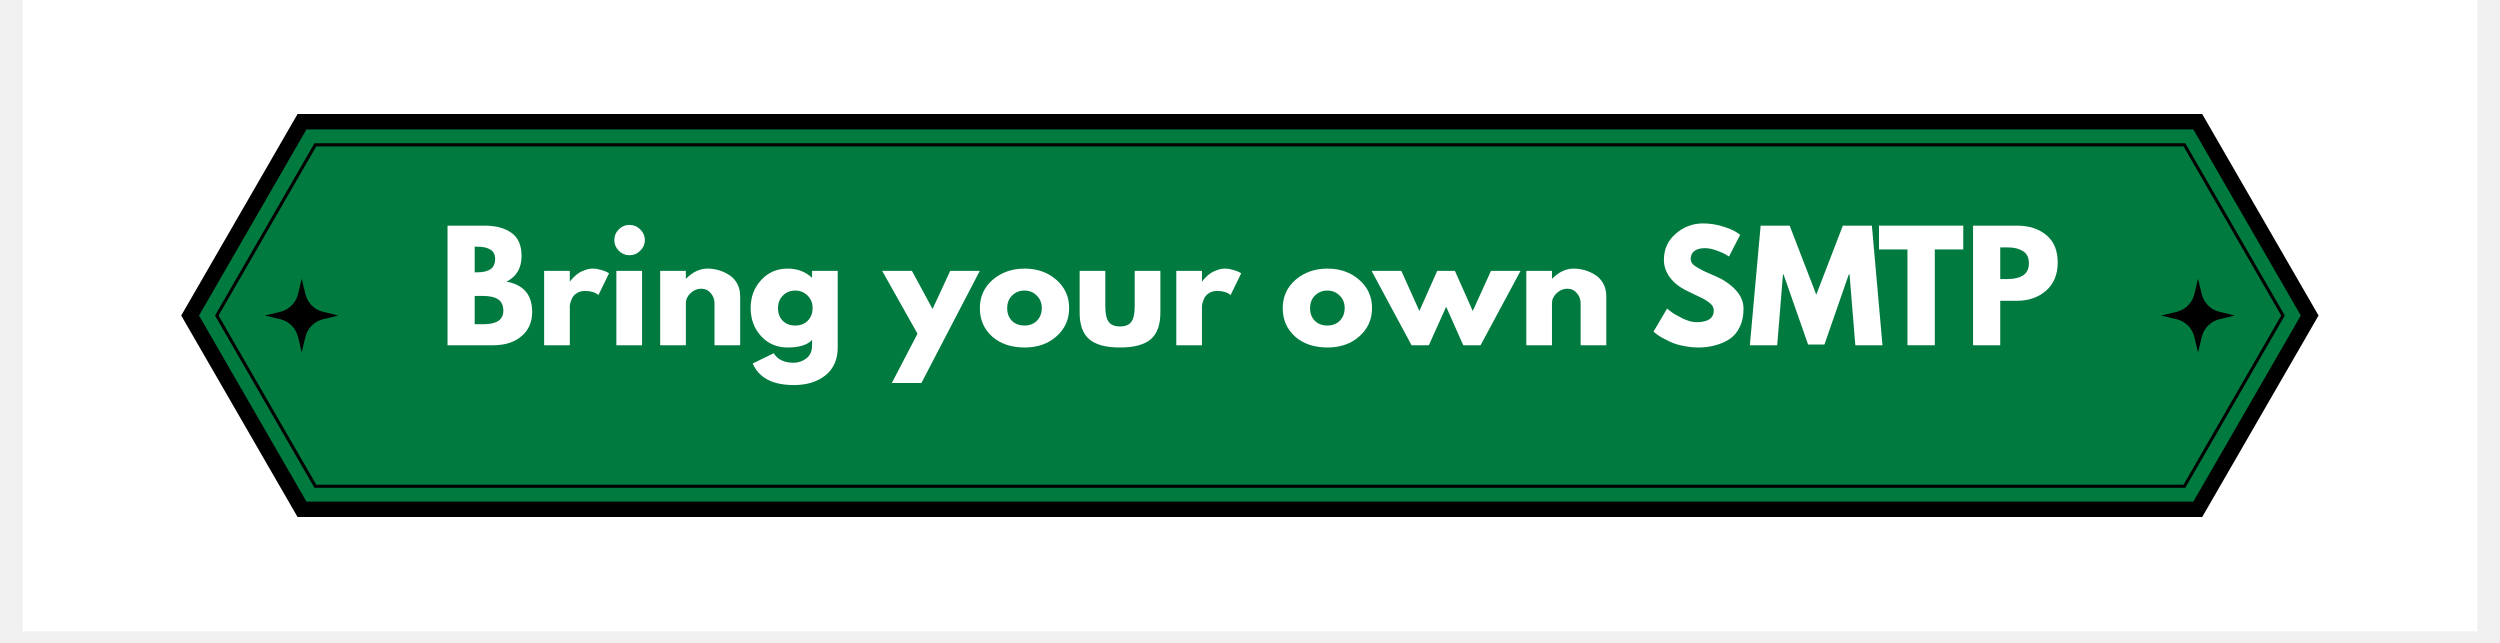
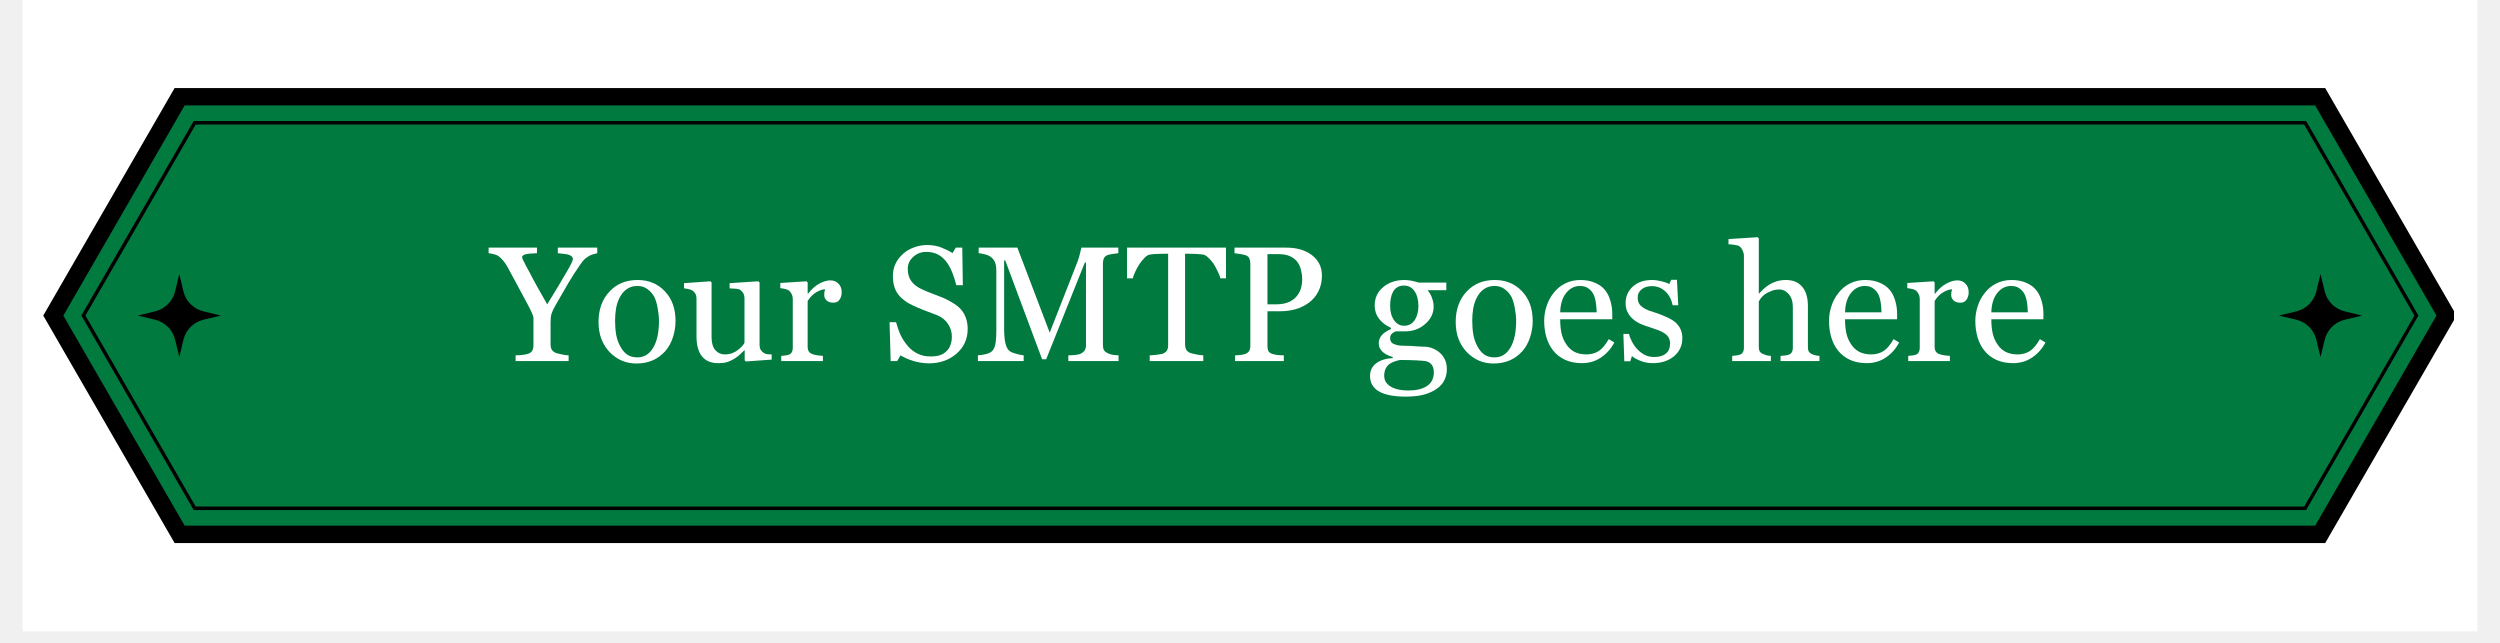
<svg xmlns="http://www.w3.org/2000/svg" width="280" zoomAndPan="magnify" viewBox="0 0 210 54" height="72" preserveAspectRatio="xMidYMid meet" version="1.0">
  <defs>
    <g />
-     <clipPath id="9e36c9f784">
+     <clipPath id="f6da2e9a52">
      <path d="M 1.91 0 L 208.09 0 L 208.09 53.02 L 1.91 53.02 Z M 1.91 0 " clip-rule="nonzero" />
    </clipPath>
-     <clipPath id="df0b55780f">
-       <path d="M 0.227 0.566 L 179.801 0.566 L 179.801 34.594 L 0.227 34.594 Z M 0.227 0.566 " clip-rule="nonzero" />
-     </clipPath>
-     <clipPath id="a015e010b3">
-       <rect x="0" width="180" y="0" height="35" />
+     <clipPath id="cbe8bb47f6">
+       <path d="M 3.637 7.375 L 206.137 7.375 L 206.137 45.668 L 3.637 45.668 Z M 3.637 7.375 " clip-rule="nonzero" />
    </clipPath>
  </defs>
-   <g clip-path="url(#9e36c9f784)">
+   <g clip-path="url(#f6da2e9a52)">
    <path fill="#ffffff" d="M 1.91 0 L 208.09 0 L 208.09 53.02 L 1.91 53.02 Z M 1.91 0 " fill-opacity="1" fill-rule="nonzero" />
    <path fill="#ffffff" d="M 1.91 0 L 208.09 0 L 208.09 53.02 L 1.91 53.02 Z M 1.91 0 " fill-opacity="1" fill-rule="nonzero" />
  </g>
-   <g transform="matrix(1, 0, 0, 1, 15, 9)">
-     <g clip-path="url(#a015e010b3)">
-       <g clip-path="url(#df0b55780f)">
-         <path fill="#000000" d="M 169.984 0.578 L 9.996 0.578 L 0.223 17.504 L 9.996 34.43 L 169.984 34.43 L 179.758 17.504 Z M 169.984 0.578 " fill-opacity="1" fill-rule="nonzero" />
+   <g clip-path="url(#cbe8bb47f6)">
+     <path fill="#000000" d="M 195.316 7.395 L 14.668 7.395 L 3.633 26.508 L 14.668 45.617 L 195.316 45.617 L 206.352 26.508 Z M 195.316 7.395 " fill-opacity="1" fill-rule="nonzero" />
+   </g>
+   <path fill="#007a3f" d="M 15.512 44.156 L 5.32 26.508 L 15.512 8.855 L 194.473 8.855 L 204.664 26.508 L 194.473 44.156 Z M 15.512 44.156 " fill-opacity="1" fill-rule="nonzero" />
+   <path fill="#000000" d="M 193.715 42.844 L 16.27 42.844 L 6.836 26.504 L 6.879 26.43 L 16.27 10.168 L 193.715 10.168 L 193.758 10.242 L 203.145 26.504 Z M 16.438 42.551 L 193.547 42.551 L 202.809 26.508 L 193.547 10.461 L 16.438 10.461 L 7.176 26.508 Z M 16.438 42.551 " fill-opacity="1" fill-rule="nonzero" />
+   <path fill="#000000" d="M 18.551 26.508 L 17.094 26.855 C 16.258 27.055 15.605 27.707 15.406 28.543 L 15.059 29.996 L 14.711 28.543 C 14.512 27.707 13.859 27.055 13.023 26.855 L 11.566 26.508 L 13.023 26.156 C 13.855 25.957 14.508 25.305 14.711 24.473 L 15.059 23.016 L 15.406 24.473 C 15.605 25.305 16.258 25.957 17.094 26.156 Z M 18.551 26.508 " fill-opacity="1" fill-rule="nonzero" />
+   <path fill="#000000" d="M 198.414 26.508 L 196.961 26.855 C 196.125 27.055 195.473 27.707 195.273 28.543 L 194.926 29.996 L 194.574 28.543 C 194.375 27.707 193.723 27.055 192.891 26.855 L 191.434 26.508 L 192.891 26.156 C 193.723 25.957 194.375 25.305 194.574 24.473 L 194.926 23.016 L 195.273 24.473 C 195.473 25.305 196.125 25.957 196.961 26.156 Z M 198.414 26.508 " fill-opacity="1" fill-rule="nonzero" />
+   <g fill="#ffffff" fill-opacity="1">
+     <g transform="translate(41.34109, 30.33202)">
+       <g>
+         <path d="M 8.828 -9.062 C 8.754 -9.051 8.633 -9.02 8.469 -8.969 C 8.301 -8.914 8.18 -8.863 8.109 -8.812 C 7.93 -8.695 7.812 -8.609 7.75 -8.547 C 7.688 -8.492 7.566 -8.344 7.391 -8.094 C 7.047 -7.602 6.723 -7.102 6.422 -6.594 C 6.129 -6.094 5.758 -5.453 5.312 -4.672 C 5.145 -4.379 5.035 -4.145 4.984 -3.969 C 4.93 -3.801 4.906 -3.551 4.906 -3.219 L 4.906 -1.391 C 4.906 -1.234 4.938 -1.094 5 -0.969 C 5.07 -0.852 5.188 -0.758 5.344 -0.688 C 5.438 -0.656 5.602 -0.613 5.844 -0.562 C 6.082 -0.508 6.273 -0.484 6.422 -0.484 L 6.422 0 L 1.969 0 L 1.969 -0.484 C 2.094 -0.484 2.281 -0.492 2.531 -0.516 C 2.781 -0.547 2.953 -0.582 3.047 -0.625 C 3.211 -0.688 3.32 -0.773 3.375 -0.891 C 3.438 -1.016 3.469 -1.16 3.469 -1.328 L 3.469 -3.656 C 3.469 -3.719 3.426 -3.844 3.344 -4.031 C 3.258 -4.227 3.156 -4.441 3.031 -4.672 C 2.758 -5.191 2.457 -5.754 2.125 -6.359 C 1.801 -6.961 1.52 -7.484 1.281 -7.922 C 1.133 -8.172 1.004 -8.359 0.891 -8.484 C 0.773 -8.617 0.645 -8.738 0.5 -8.844 C 0.395 -8.906 0.266 -8.953 0.109 -8.984 C -0.035 -9.023 -0.172 -9.051 -0.297 -9.062 L -0.297 -9.531 L 3.766 -9.531 L 3.766 -9.062 C 3.305 -9.051 2.984 -9.02 2.797 -8.969 C 2.609 -8.914 2.516 -8.836 2.516 -8.734 C 2.516 -8.711 2.523 -8.664 2.547 -8.594 C 2.578 -8.531 2.617 -8.445 2.672 -8.344 C 2.734 -8.227 2.801 -8.094 2.875 -7.938 C 2.957 -7.789 3.035 -7.648 3.109 -7.516 C 3.316 -7.109 3.531 -6.707 3.75 -6.312 C 3.977 -5.914 4.27 -5.398 4.625 -4.766 C 5.32 -5.898 5.852 -6.785 6.219 -7.422 C 6.594 -8.055 6.781 -8.438 6.781 -8.562 C 6.781 -8.664 6.738 -8.75 6.656 -8.812 C 6.582 -8.875 6.484 -8.922 6.359 -8.953 C 6.234 -8.984 6.094 -9.004 5.938 -9.016 C 5.789 -9.035 5.648 -9.051 5.516 -9.062 L 5.516 -9.531 L 8.828 -9.531 Z M 8.828 -9.062 " />
      </g>
-       <path fill="#007a3f" d="M 10.742 33.137 L 1.719 17.504 L 10.742 1.871 L 169.238 1.871 L 178.266 17.504 L 169.238 33.137 Z M 10.742 33.137 " fill-opacity="1" fill-rule="nonzero" />
-       <path fill="#000000" d="M 168.566 31.973 L 11.414 31.973 L 3.062 17.504 L 3.102 17.438 L 11.414 3.035 L 168.566 3.035 L 168.605 3.102 L 176.922 17.504 Z M 11.566 31.715 L 168.418 31.715 L 176.621 17.504 L 168.418 3.297 L 11.566 3.297 L 3.359 17.504 Z M 11.566 31.715 " fill-opacity="1" fill-rule="nonzero" />
-       <path fill="#000000" d="M 13.434 17.504 L 12.145 17.812 C 11.406 17.988 10.828 18.566 10.652 19.309 L 10.344 20.598 L 10.035 19.309 C 9.859 18.566 9.281 17.988 8.539 17.812 L 7.25 17.504 L 8.539 17.195 C 9.281 17.02 9.855 16.441 10.035 15.703 L 10.344 14.414 L 10.652 15.703 C 10.828 16.441 11.406 17.02 12.145 17.195 Z M 13.434 17.504 " fill-opacity="1" fill-rule="nonzero" />
-       <path fill="#000000" d="M 172.73 17.504 L 171.441 17.812 C 170.703 17.988 170.125 18.566 169.945 19.309 L 169.637 20.598 L 169.328 19.309 C 169.152 18.566 168.574 17.988 167.836 17.812 L 166.547 17.504 L 167.836 17.195 C 168.574 17.02 169.152 16.441 169.328 15.703 L 169.637 14.414 L 169.945 15.703 C 170.125 16.441 170.699 17.02 171.441 17.195 Z M 172.73 17.504 " fill-opacity="1" fill-rule="nonzero" />
-       <g fill="#ffffff" fill-opacity="1">
-         <g transform="translate(21.85813, 20.00095)">
-           <g>
-             <path d="M 0.734 -10.047 L 3.844 -10.047 C 4.789 -10.047 5.547 -9.844 6.109 -9.438 C 6.672 -9.039 6.953 -8.395 6.953 -7.5 C 6.953 -6.488 6.531 -5.77 5.688 -5.344 C 7.125 -5.082 7.844 -4.234 7.844 -2.797 C 7.844 -1.953 7.547 -1.273 6.953 -0.766 C 6.367 -0.254 5.566 0 4.547 0 L 0.734 0 Z M 3.016 -6.125 L 3.203 -6.125 C 3.711 -6.125 4.094 -6.211 4.344 -6.391 C 4.602 -6.566 4.734 -6.859 4.734 -7.266 C 4.734 -7.941 4.223 -8.281 3.203 -8.281 L 3.016 -8.281 Z M 3.016 -1.766 L 3.734 -1.766 C 4.859 -1.766 5.422 -2.141 5.422 -2.891 C 5.422 -3.336 5.281 -3.656 5 -3.844 C 4.719 -4.039 4.297 -4.141 3.734 -4.141 L 3.016 -4.141 Z M 3.016 -1.766 " />
-           </g>
-         </g>
+     </g>
+   </g>
+   <g fill="#ffffff" fill-opacity="1">
+     <g transform="translate(49.80721, 30.33202)">
+       <g>
+         <path d="M 6.938 -3.375 C 6.938 -2.914 6.863 -2.457 6.719 -2 C 6.57 -1.551 6.363 -1.172 6.094 -0.859 C 5.781 -0.504 5.422 -0.238 5.016 -0.062 C 4.609 0.113 4.148 0.203 3.641 0.203 C 3.223 0.203 2.82 0.125 2.438 -0.031 C 2.062 -0.195 1.723 -0.43 1.422 -0.734 C 1.129 -1.035 0.895 -1.398 0.719 -1.828 C 0.551 -2.266 0.469 -2.75 0.469 -3.281 C 0.469 -4.32 0.77 -5.172 1.375 -5.828 C 1.977 -6.484 2.77 -6.812 3.75 -6.812 C 4.676 -6.812 5.438 -6.5 6.031 -5.875 C 6.633 -5.25 6.938 -4.414 6.938 -3.375 Z M 5.547 -3.375 C 5.547 -3.707 5.508 -4.062 5.438 -4.438 C 5.375 -4.812 5.281 -5.129 5.156 -5.391 C 5.008 -5.66 4.816 -5.879 4.578 -6.047 C 4.348 -6.223 4.066 -6.312 3.734 -6.312 C 3.391 -6.312 3.094 -6.223 2.844 -6.047 C 2.602 -5.879 2.406 -5.645 2.25 -5.344 C 2.102 -5.07 2 -4.758 1.938 -4.406 C 1.883 -4.062 1.859 -3.727 1.859 -3.406 C 1.859 -2.969 1.891 -2.566 1.953 -2.203 C 2.023 -1.836 2.141 -1.516 2.297 -1.234 C 2.453 -0.941 2.645 -0.711 2.875 -0.547 C 3.102 -0.391 3.391 -0.312 3.734 -0.312 C 4.297 -0.312 4.738 -0.582 5.062 -1.125 C 5.383 -1.664 5.547 -2.414 5.547 -3.375 Z M 5.547 -3.375 " />
      </g>
-       <g fill="#ffffff" fill-opacity="1">
-         <g transform="translate(29.97311, 20.00095)">
-           <g>
-             <path d="M 0.734 0 L 0.734 -6.25 L 2.891 -6.25 L 2.891 -5.344 L 2.906 -5.344 C 2.926 -5.383 2.953 -5.426 2.984 -5.469 C 3.023 -5.52 3.102 -5.602 3.219 -5.719 C 3.344 -5.844 3.473 -5.953 3.609 -6.047 C 3.754 -6.148 3.938 -6.238 4.156 -6.312 C 4.375 -6.395 4.598 -6.438 4.828 -6.438 C 5.055 -6.438 5.285 -6.398 5.516 -6.328 C 5.742 -6.266 5.91 -6.203 6.016 -6.141 L 6.188 -6.047 L 5.297 -4.219 C 5.023 -4.445 4.648 -4.562 4.172 -4.562 C 3.91 -4.562 3.688 -4.504 3.5 -4.391 C 3.312 -4.273 3.176 -4.133 3.094 -3.969 C 3.02 -3.812 2.969 -3.676 2.938 -3.562 C 2.906 -3.445 2.891 -3.359 2.891 -3.297 L 2.891 0 Z M 0.734 0 " />
-           </g>
-         </g>
+     </g>
+   </g>
+   <g fill="#ffffff" fill-opacity="1">
+     <g transform="translate(57.22514, 30.33202)">
+       <g>
+         <path d="M 7.594 -0.125 L 5.438 0.031 L 5.328 -0.062 L 5.328 -0.906 L 5.297 -0.906 C 5.18 -0.789 5.055 -0.672 4.922 -0.547 C 4.785 -0.422 4.633 -0.305 4.469 -0.203 C 4.258 -0.078 4.062 0.016 3.875 0.078 C 3.688 0.141 3.422 0.172 3.078 0.172 C 2.492 0.172 2.047 -0.02 1.734 -0.406 C 1.43 -0.789 1.281 -1.348 1.281 -2.078 L 1.281 -5.25 C 1.281 -5.406 1.25 -5.539 1.188 -5.656 C 1.125 -5.77 1.035 -5.863 0.922 -5.938 C 0.836 -5.988 0.734 -6.023 0.609 -6.047 C 0.492 -6.078 0.367 -6.098 0.234 -6.109 L 0.234 -6.547 L 2.453 -6.703 L 2.547 -6.609 L 2.547 -2.016 C 2.547 -1.535 2.648 -1.172 2.859 -0.922 C 3.078 -0.68 3.336 -0.562 3.641 -0.562 C 3.891 -0.562 4.109 -0.598 4.297 -0.672 C 4.492 -0.754 4.656 -0.848 4.781 -0.953 C 4.906 -1.047 5.016 -1.145 5.109 -1.25 C 5.203 -1.352 5.27 -1.453 5.312 -1.547 L 5.312 -5.297 C 5.312 -5.441 5.281 -5.57 5.219 -5.688 C 5.156 -5.801 5.066 -5.898 4.953 -5.984 C 4.879 -6.035 4.758 -6.066 4.594 -6.078 C 4.438 -6.086 4.258 -6.098 4.062 -6.109 L 4.062 -6.547 L 6.469 -6.703 L 6.578 -6.609 L 6.578 -1.344 C 6.578 -1.195 6.609 -1.066 6.672 -0.953 C 6.734 -0.848 6.82 -0.758 6.938 -0.688 C 7.008 -0.633 7.102 -0.598 7.219 -0.578 C 7.332 -0.566 7.457 -0.562 7.594 -0.562 Z M 7.594 -0.125 " />
      </g>
-       <g fill="#ffffff" fill-opacity="1">
-         <g transform="translate(36.04108, 20.00095)">
-           <g>
-             <path d="M 0.938 -9.734 C 1.188 -9.984 1.484 -10.109 1.828 -10.109 C 2.18 -10.109 2.484 -9.984 2.734 -9.734 C 2.992 -9.484 3.125 -9.18 3.125 -8.828 C 3.125 -8.484 2.992 -8.188 2.734 -7.938 C 2.484 -7.688 2.18 -7.562 1.828 -7.562 C 1.484 -7.562 1.188 -7.688 0.938 -7.938 C 0.688 -8.188 0.562 -8.484 0.562 -8.828 C 0.562 -9.18 0.688 -9.484 0.938 -9.734 Z M 0.734 -6.25 L 0.734 0 L 2.891 0 L 2.891 -6.25 Z M 0.734 -6.25 " />
-           </g>
-         </g>
+     </g>
+   </g>
+   <g fill="#ffffff" fill-opacity="1">
+     <g transform="translate(65.14028, 30.33202)">
+       <g>
+         <path d="M 5.562 -5.781 C 5.562 -5.551 5.504 -5.348 5.391 -5.172 C 5.273 -4.992 5.102 -4.906 4.875 -4.906 C 4.625 -4.906 4.43 -4.969 4.297 -5.094 C 4.16 -5.227 4.094 -5.375 4.094 -5.531 C 4.094 -5.625 4.098 -5.711 4.109 -5.797 C 4.129 -5.879 4.148 -5.957 4.172 -6.031 C 3.953 -6.031 3.703 -5.945 3.422 -5.781 C 3.141 -5.613 2.898 -5.367 2.703 -5.047 L 2.703 -1.203 C 2.703 -1.047 2.734 -0.914 2.797 -0.812 C 2.859 -0.719 2.953 -0.645 3.078 -0.594 C 3.191 -0.551 3.336 -0.516 3.516 -0.484 C 3.691 -0.461 3.848 -0.445 3.984 -0.438 L 3.984 0 L 0.484 0 L 0.484 -0.438 C 0.586 -0.445 0.691 -0.457 0.797 -0.469 C 0.91 -0.477 1.008 -0.5 1.094 -0.531 C 1.219 -0.562 1.305 -0.629 1.359 -0.734 C 1.422 -0.836 1.453 -0.969 1.453 -1.125 L 1.453 -5.219 C 1.453 -5.363 1.422 -5.5 1.359 -5.625 C 1.297 -5.758 1.207 -5.867 1.094 -5.953 C 1.008 -6.004 0.906 -6.039 0.781 -6.062 C 0.664 -6.094 0.539 -6.113 0.406 -6.125 L 0.406 -6.562 L 2.609 -6.703 L 2.703 -6.609 L 2.703 -5.672 L 2.75 -5.672 C 3.02 -6.035 3.328 -6.312 3.672 -6.5 C 4.016 -6.688 4.328 -6.781 4.609 -6.781 C 4.891 -6.781 5.117 -6.688 5.297 -6.5 C 5.473 -6.32 5.562 -6.082 5.562 -5.781 Z M 5.562 -5.781 " />
      </g>
-       <g fill="#ffffff" fill-opacity="1">
-         <g transform="translate(39.72085, 20.00095)">
-           <g>
-             <path d="M 0.734 0 L 0.734 -6.25 L 2.891 -6.25 L 2.891 -5.594 L 2.906 -5.594 C 3.469 -6.156 4.066 -6.438 4.703 -6.438 C 5.016 -6.438 5.32 -6.395 5.625 -6.312 C 5.926 -6.227 6.219 -6.098 6.5 -5.922 C 6.781 -5.754 7.008 -5.516 7.188 -5.203 C 7.363 -4.891 7.453 -4.531 7.453 -4.125 L 7.453 0 L 5.297 0 L 5.297 -3.531 C 5.297 -3.852 5.191 -4.133 4.984 -4.375 C 4.773 -4.625 4.504 -4.75 4.172 -4.75 C 3.848 -4.75 3.551 -4.625 3.281 -4.375 C 3.02 -4.125 2.891 -3.844 2.891 -3.531 L 2.891 0 Z M 0.734 0 " />
-           </g>
-         </g>
+     </g>
+   </g>
+   <g fill="#ffffff" fill-opacity="1">
+     <g transform="translate(70.77764, 30.33202)">
+       <g />
+     </g>
+   </g>
+   <g fill="#ffffff" fill-opacity="1">
+     <g transform="translate(74.09689, 30.33202)">
+       <g>
+         <path d="M 6.594 -4.375 C 6.789 -4.156 6.938 -3.91 7.031 -3.641 C 7.133 -3.367 7.188 -3.055 7.188 -2.703 C 7.188 -1.859 6.875 -1.164 6.25 -0.625 C 5.625 -0.082 4.852 0.188 3.938 0.188 C 3.508 0.188 3.082 0.125 2.656 0 C 2.227 -0.133 1.859 -0.297 1.547 -0.484 L 1.266 0 L 0.719 0 L 0.625 -3.266 L 1.172 -3.266 C 1.285 -2.859 1.414 -2.492 1.562 -2.172 C 1.719 -1.848 1.922 -1.539 2.172 -1.25 C 2.398 -0.988 2.672 -0.781 2.984 -0.625 C 3.297 -0.469 3.656 -0.391 4.062 -0.391 C 4.375 -0.391 4.645 -0.426 4.875 -0.5 C 5.102 -0.582 5.289 -0.703 5.438 -0.859 C 5.582 -1.004 5.688 -1.176 5.75 -1.375 C 5.82 -1.57 5.859 -1.801 5.859 -2.062 C 5.859 -2.445 5.75 -2.801 5.531 -3.125 C 5.32 -3.457 5.004 -3.707 4.578 -3.875 C 4.285 -3.988 3.953 -4.113 3.578 -4.25 C 3.203 -4.395 2.875 -4.535 2.594 -4.672 C 2.062 -4.91 1.645 -5.223 1.344 -5.609 C 1.051 -6.004 0.906 -6.52 0.906 -7.156 C 0.906 -7.52 0.977 -7.859 1.125 -8.172 C 1.27 -8.484 1.477 -8.758 1.75 -9 C 2.008 -9.238 2.316 -9.422 2.672 -9.547 C 3.023 -9.68 3.395 -9.75 3.781 -9.75 C 4.219 -9.75 4.609 -9.68 4.953 -9.547 C 5.305 -9.41 5.629 -9.254 5.922 -9.078 L 6.188 -9.531 L 6.734 -9.531 L 6.781 -6.375 L 6.234 -6.375 C 6.141 -6.738 6.031 -7.082 5.906 -7.406 C 5.781 -7.738 5.617 -8.039 5.422 -8.312 C 5.234 -8.57 5 -8.781 4.719 -8.938 C 4.438 -9.094 4.098 -9.172 3.703 -9.172 C 3.273 -9.172 2.91 -9.031 2.609 -8.75 C 2.305 -8.477 2.156 -8.145 2.156 -7.75 C 2.156 -7.344 2.25 -7.004 2.438 -6.734 C 2.633 -6.461 2.914 -6.238 3.281 -6.062 C 3.613 -5.906 3.938 -5.77 4.25 -5.656 C 4.562 -5.539 4.867 -5.422 5.172 -5.297 C 5.441 -5.172 5.695 -5.035 5.938 -4.891 C 6.188 -4.742 6.406 -4.57 6.594 -4.375 Z M 6.594 -4.375 " />
      </g>
-       <g fill="#ffffff" fill-opacity="1">
-         <g transform="translate(47.77491, 20.00095)">
-           <g>
-             <path d="M 0.453 1.531 L 2.219 0.672 C 2.539 1.203 3.102 1.469 3.906 1.469 C 4.281 1.469 4.629 1.348 4.953 1.109 C 5.273 0.867 5.438 0.504 5.438 0.016 L 5.438 -0.453 C 5.051 -0.023 4.367 0.188 3.391 0.188 C 2.484 0.188 1.738 -0.129 1.156 -0.766 C 0.57 -1.41 0.281 -2.195 0.281 -3.125 C 0.281 -4.051 0.57 -4.832 1.156 -5.469 C 1.738 -6.113 2.484 -6.438 3.391 -6.438 C 4.191 -6.438 4.863 -6.188 5.406 -5.688 L 5.438 -5.688 L 5.438 -6.25 L 7.594 -6.25 L 7.594 0.172 C 7.594 1.18 7.254 1.961 6.578 2.516 C 5.898 3.066 5.008 3.344 3.906 3.344 C 2.125 3.344 0.973 2.738 0.453 1.531 Z M 2.984 -4.172 C 2.711 -3.898 2.578 -3.547 2.578 -3.109 C 2.578 -2.68 2.707 -2.332 2.969 -2.062 C 3.238 -1.789 3.594 -1.656 4.031 -1.656 C 4.457 -1.656 4.805 -1.789 5.078 -2.062 C 5.348 -2.344 5.484 -2.695 5.484 -3.125 C 5.484 -3.551 5.344 -3.898 5.062 -4.172 C 4.781 -4.453 4.438 -4.594 4.031 -4.594 C 3.613 -4.594 3.266 -4.453 2.984 -4.172 Z M 2.984 -4.172 " />
-           </g>
-         </g>
+     </g>
+   </g>
+   <g fill="#ffffff" fill-opacity="1">
+     <g transform="translate(81.81718, 30.33202)">
+       <g>
+         <path d="M 12.141 0 L 7.922 0 L 7.922 -0.484 C 8.078 -0.484 8.273 -0.492 8.516 -0.516 C 8.754 -0.547 8.914 -0.586 9 -0.641 C 9.145 -0.723 9.25 -0.816 9.312 -0.922 C 9.375 -1.035 9.406 -1.176 9.406 -1.344 L 9.406 -8.281 L 9.312 -8.281 L 6.062 -0.156 L 5.719 -0.156 L 2.625 -8.453 L 2.531 -8.453 L 2.531 -2.75 C 2.531 -2.195 2.566 -1.773 2.641 -1.484 C 2.711 -1.203 2.816 -1 2.953 -0.875 C 3.055 -0.781 3.258 -0.691 3.562 -0.609 C 3.875 -0.523 4.078 -0.484 4.172 -0.484 L 4.172 0 L 0.328 0 L 0.328 -0.484 C 0.523 -0.492 0.734 -0.523 0.953 -0.578 C 1.18 -0.629 1.352 -0.703 1.469 -0.797 C 1.625 -0.922 1.727 -1.113 1.781 -1.375 C 1.844 -1.633 1.875 -2.07 1.875 -2.688 L 1.875 -7.562 C 1.875 -7.844 1.844 -8.07 1.781 -8.25 C 1.719 -8.426 1.617 -8.57 1.484 -8.688 C 1.348 -8.812 1.176 -8.898 0.969 -8.953 C 0.77 -9.016 0.578 -9.051 0.391 -9.062 L 0.391 -9.531 L 3.641 -9.531 L 6.359 -2.391 L 8.703 -8.375 C 8.785 -8.594 8.852 -8.82 8.906 -9.062 C 8.969 -9.301 9.004 -9.457 9.016 -9.531 L 12.125 -9.531 L 12.125 -9.062 C 12 -9.051 11.836 -9.031 11.641 -9 C 11.453 -8.969 11.312 -8.938 11.219 -8.906 C 11.062 -8.844 10.957 -8.75 10.906 -8.625 C 10.852 -8.5 10.828 -8.363 10.828 -8.219 L 10.828 -1.344 C 10.828 -1.188 10.852 -1.051 10.906 -0.938 C 10.957 -0.832 11.062 -0.742 11.219 -0.672 C 11.301 -0.617 11.441 -0.57 11.641 -0.531 C 11.848 -0.5 12.016 -0.484 12.141 -0.484 Z M 12.141 0 " />
      </g>
-       <g fill="#ffffff" fill-opacity="1">
-         <g transform="translate(59.35032, 20.00095)">
-           <g>
-             <path d="M 5.469 -6.25 L 7.953 -6.25 L 3.047 3.172 L 0.562 3.172 L 2.719 -0.969 L -0.25 -6.25 L 2.25 -6.25 L 3.984 -3.047 Z M 5.469 -6.25 " />
-           </g>
-         </g>
+     </g>
+   </g>
+   <g fill="#ffffff" fill-opacity="1">
+     <g transform="translate(94.57682, 30.33202)">
+       <g>
+         <path d="M 8.406 -6.953 L 7.938 -6.953 C 7.906 -7.109 7.832 -7.297 7.719 -7.516 C 7.613 -7.742 7.5 -7.957 7.375 -8.156 C 7.238 -8.363 7.086 -8.539 6.922 -8.688 C 6.766 -8.844 6.613 -8.93 6.469 -8.953 C 6.332 -8.973 6.156 -8.988 5.938 -9 C 5.727 -9.008 5.535 -9.016 5.359 -9.016 L 4.969 -9.016 L 4.969 -1.391 C 4.969 -1.234 5 -1.094 5.062 -0.969 C 5.125 -0.852 5.234 -0.758 5.391 -0.688 C 5.473 -0.656 5.645 -0.613 5.906 -0.562 C 6.164 -0.508 6.363 -0.484 6.5 -0.484 L 6.5 0 L 2 0 L 2 -0.484 C 2.125 -0.484 2.316 -0.5 2.578 -0.531 C 2.836 -0.562 3.016 -0.594 3.109 -0.625 C 3.254 -0.688 3.363 -0.77 3.438 -0.875 C 3.508 -0.988 3.547 -1.141 3.547 -1.328 L 3.547 -9.016 L 3.156 -9.016 C 3.008 -9.016 2.832 -9.008 2.625 -9 C 2.426 -9 2.234 -8.984 2.047 -8.953 C 1.898 -8.941 1.742 -8.852 1.578 -8.688 C 1.422 -8.531 1.273 -8.352 1.141 -8.156 C 1.004 -7.945 0.883 -7.727 0.781 -7.5 C 0.676 -7.281 0.609 -7.098 0.578 -6.953 L 0.094 -6.953 L 0.094 -9.531 L 8.406 -9.531 Z M 8.406 -6.953 " />
      </g>
-       <g fill="#ffffff" fill-opacity="1">
-         <g transform="translate(67.02665, 20.00095)">
-           <g>
-             <path d="M 1.312 -0.734 C 0.625 -1.359 0.281 -2.148 0.281 -3.109 C 0.281 -4.078 0.641 -4.875 1.359 -5.5 C 2.086 -6.125 2.984 -6.438 4.047 -6.438 C 5.098 -6.438 5.984 -6.125 6.703 -5.5 C 7.422 -4.875 7.781 -4.082 7.781 -3.125 C 7.781 -2.164 7.426 -1.375 6.719 -0.75 C 6.02 -0.125 5.129 0.188 4.047 0.188 C 2.922 0.188 2.008 -0.117 1.312 -0.734 Z M 2.984 -4.172 C 2.711 -3.898 2.578 -3.547 2.578 -3.109 C 2.578 -2.68 2.707 -2.332 2.969 -2.062 C 3.238 -1.789 3.594 -1.656 4.031 -1.656 C 4.457 -1.656 4.805 -1.789 5.078 -2.062 C 5.348 -2.344 5.484 -2.695 5.484 -3.125 C 5.484 -3.551 5.344 -3.898 5.062 -4.172 C 4.781 -4.453 4.438 -4.594 4.031 -4.594 C 3.613 -4.594 3.266 -4.453 2.984 -4.172 Z M 2.984 -4.172 " />
-           </g>
-         </g>
+     </g>
+   </g>
+   <g fill="#ffffff" fill-opacity="1">
+     <g transform="translate(103.09, 30.33202)">
+       <g>
+         <path d="M 7.953 -7.188 C 7.953 -6.688 7.852 -6.242 7.656 -5.859 C 7.469 -5.484 7.203 -5.164 6.859 -4.906 C 6.516 -4.656 6.141 -4.473 5.734 -4.359 C 5.328 -4.242 4.895 -4.188 4.438 -4.188 L 3.375 -4.188 L 3.375 -1.297 C 3.375 -1.141 3.395 -1 3.438 -0.875 C 3.488 -0.758 3.598 -0.672 3.766 -0.609 C 3.848 -0.578 3.988 -0.547 4.188 -0.516 C 4.395 -0.492 4.582 -0.484 4.75 -0.484 L 4.75 0 L 0.656 0 L 0.656 -0.484 C 0.758 -0.484 0.914 -0.492 1.125 -0.516 C 1.332 -0.547 1.473 -0.578 1.547 -0.609 C 1.68 -0.672 1.781 -0.754 1.844 -0.859 C 1.906 -0.973 1.938 -1.117 1.938 -1.297 L 1.938 -8.188 C 1.938 -8.344 1.91 -8.484 1.859 -8.609 C 1.816 -8.734 1.711 -8.828 1.547 -8.891 C 1.379 -8.941 1.211 -8.977 1.047 -9 C 0.879 -9.031 0.734 -9.051 0.609 -9.062 L 0.609 -9.531 L 4.969 -9.531 C 5.852 -9.531 6.57 -9.316 7.125 -8.891 C 7.676 -8.461 7.953 -7.895 7.953 -7.188 Z M 5.922 -5.562 C 6.066 -5.77 6.164 -5.988 6.219 -6.219 C 6.27 -6.457 6.297 -6.664 6.297 -6.844 C 6.297 -7.102 6.266 -7.363 6.203 -7.625 C 6.141 -7.895 6.035 -8.129 5.891 -8.328 C 5.734 -8.535 5.523 -8.695 5.266 -8.812 C 5.016 -8.926 4.695 -8.984 4.312 -8.984 L 3.375 -8.984 L 3.375 -4.766 L 4.047 -4.766 C 4.535 -4.766 4.93 -4.836 5.234 -4.984 C 5.535 -5.141 5.766 -5.332 5.922 -5.562 Z M 5.922 -5.562 " />
      </g>
-       <g fill="#ffffff" fill-opacity="1">
-         <g transform="translate(75.08071, 20.00095)">
-           <g>
-             <path d="M 2.766 -6.25 L 2.766 -3.281 C 2.766 -2.664 2.859 -2.227 3.047 -1.969 C 3.234 -1.707 3.551 -1.578 4 -1.578 C 4.445 -1.578 4.766 -1.707 4.953 -1.969 C 5.141 -2.227 5.234 -2.664 5.234 -3.281 L 5.234 -6.25 L 7.391 -6.25 L 7.391 -2.75 C 7.391 -1.707 7.117 -0.957 6.578 -0.5 C 6.035 -0.039 5.176 0.188 4 0.188 C 2.82 0.188 1.961 -0.039 1.422 -0.5 C 0.879 -0.957 0.609 -1.707 0.609 -2.75 L 0.609 -6.25 Z M 2.766 -6.25 " />
-           </g>
-         </g>
+     </g>
+   </g>
+   <g fill="#ffffff" fill-opacity="1">
+     <g transform="translate(111.4822, 30.33202)">
+       <g />
+     </g>
+   </g>
+   <g fill="#ffffff" fill-opacity="1">
+     <g transform="translate(114.8014, 30.33202)">
+       <g>
+         <path d="M 6.156 -0.688 C 6.344 -0.52 6.484 -0.328 6.578 -0.109 C 6.68 0.109 6.734 0.375 6.734 0.688 C 6.734 1.008 6.664 1.312 6.531 1.594 C 6.395 1.875 6.188 2.113 5.906 2.312 C 5.602 2.531 5.242 2.695 4.828 2.812 C 4.41 2.926 3.895 2.984 3.281 2.984 C 2.281 2.984 1.531 2.836 1.031 2.547 C 0.531 2.254 0.281 1.82 0.281 1.25 C 0.281 0.801 0.457 0.441 0.812 0.172 C 1.176 -0.086 1.633 -0.227 2.188 -0.25 L 2.188 -0.344 C 2.051 -0.383 1.91 -0.438 1.766 -0.5 C 1.629 -0.562 1.508 -0.633 1.406 -0.719 C 1.289 -0.812 1.195 -0.922 1.125 -1.047 C 1.051 -1.172 1.016 -1.328 1.016 -1.516 C 1.016 -1.754 1.098 -1.973 1.266 -2.172 C 1.43 -2.367 1.688 -2.539 2.031 -2.688 L 2.031 -2.797 C 1.602 -2.992 1.27 -3.25 1.031 -3.562 C 0.789 -3.883 0.672 -4.254 0.672 -4.672 C 0.672 -5.297 0.906 -5.805 1.375 -6.203 C 1.844 -6.609 2.441 -6.812 3.172 -6.812 C 3.367 -6.812 3.566 -6.789 3.766 -6.75 C 3.973 -6.707 4.176 -6.656 4.375 -6.594 L 6.688 -6.594 L 6.688 -5.953 L 5.141 -5.953 L 5.141 -5.922 C 5.305 -5.723 5.426 -5.504 5.5 -5.266 C 5.582 -5.035 5.625 -4.812 5.625 -4.594 C 5.625 -4.008 5.383 -3.516 4.906 -3.109 C 4.438 -2.703 3.891 -2.5 3.266 -2.5 L 2.453 -2.5 C 2.348 -2.469 2.238 -2.406 2.125 -2.312 C 2.02 -2.219 1.969 -2.086 1.969 -1.922 C 1.969 -1.766 2.016 -1.641 2.109 -1.547 C 2.203 -1.461 2.316 -1.406 2.453 -1.375 C 2.578 -1.332 2.723 -1.305 2.891 -1.297 C 3.066 -1.297 3.25 -1.289 3.438 -1.281 C 3.633 -1.281 3.906 -1.266 4.25 -1.234 C 4.594 -1.211 4.832 -1.203 4.969 -1.203 C 5.176 -1.191 5.383 -1.141 5.594 -1.047 C 5.801 -0.961 5.988 -0.844 6.156 -0.688 Z M 4.344 -4.625 C 4.344 -5.145 4.234 -5.562 4.016 -5.875 C 3.805 -6.188 3.508 -6.344 3.125 -6.344 C 2.914 -6.344 2.734 -6.297 2.578 -6.203 C 2.43 -6.117 2.312 -5.992 2.219 -5.828 C 2.133 -5.68 2.07 -5.504 2.031 -5.297 C 1.988 -5.086 1.969 -4.875 1.969 -4.656 C 1.969 -4.156 2.078 -3.75 2.297 -3.438 C 2.516 -3.125 2.797 -2.969 3.141 -2.969 C 3.523 -2.969 3.82 -3.125 4.031 -3.438 C 4.238 -3.75 4.344 -4.145 4.344 -4.625 Z M 5.641 0.938 C 5.641 0.688 5.582 0.477 5.469 0.312 C 5.352 0.156 5.176 0.051 4.938 0 C 4.812 -0.02 4.551 -0.039 4.156 -0.062 C 3.77 -0.082 3.316 -0.094 2.797 -0.094 C 2.316 0 1.973 0.156 1.766 0.375 C 1.566 0.594 1.469 0.879 1.469 1.234 C 1.469 1.391 1.5 1.535 1.562 1.672 C 1.633 1.816 1.754 1.953 1.922 2.078 C 2.078 2.191 2.285 2.285 2.547 2.359 C 2.805 2.43 3.129 2.469 3.516 2.469 C 4.172 2.469 4.688 2.344 5.062 2.094 C 5.445 1.844 5.641 1.457 5.641 0.938 Z M 5.641 0.938 " />
      </g>
-       <g fill="#ffffff" fill-opacity="1">
-         <g transform="translate(83.07385, 20.00095)">
-           <g>
-             <path d="M 0.734 0 L 0.734 -6.25 L 2.891 -6.25 L 2.891 -5.344 L 2.906 -5.344 C 2.926 -5.383 2.953 -5.426 2.984 -5.469 C 3.023 -5.52 3.102 -5.602 3.219 -5.719 C 3.344 -5.844 3.473 -5.953 3.609 -6.047 C 3.754 -6.148 3.938 -6.238 4.156 -6.312 C 4.375 -6.395 4.598 -6.438 4.828 -6.438 C 5.055 -6.438 5.285 -6.398 5.516 -6.328 C 5.742 -6.266 5.91 -6.203 6.016 -6.141 L 6.188 -6.047 L 5.297 -4.219 C 5.023 -4.445 4.648 -4.562 4.172 -4.562 C 3.91 -4.562 3.688 -4.504 3.5 -4.391 C 3.312 -4.273 3.176 -4.133 3.094 -3.969 C 3.02 -3.812 2.969 -3.676 2.938 -3.562 C 2.906 -3.445 2.891 -3.359 2.891 -3.297 L 2.891 0 Z M 0.734 0 " />
-           </g>
-         </g>
+     </g>
+   </g>
+   <g fill="#ffffff" fill-opacity="1">
+     <g transform="translate(121.8095, 30.33202)">
+       <g>
+         <path d="M 6.938 -3.375 C 6.938 -2.914 6.863 -2.457 6.719 -2 C 6.57 -1.551 6.363 -1.172 6.094 -0.859 C 5.781 -0.504 5.422 -0.238 5.016 -0.062 C 4.609 0.113 4.148 0.203 3.641 0.203 C 3.223 0.203 2.82 0.125 2.438 -0.031 C 2.062 -0.195 1.723 -0.43 1.422 -0.734 C 1.129 -1.035 0.895 -1.398 0.719 -1.828 C 0.551 -2.266 0.469 -2.75 0.469 -3.281 C 0.469 -4.32 0.77 -5.172 1.375 -5.828 C 1.977 -6.484 2.77 -6.812 3.75 -6.812 C 4.676 -6.812 5.438 -6.5 6.031 -5.875 C 6.633 -5.25 6.938 -4.414 6.938 -3.375 Z M 5.547 -3.375 C 5.547 -3.707 5.508 -4.062 5.438 -4.438 C 5.375 -4.812 5.281 -5.129 5.156 -5.391 C 5.008 -5.66 4.816 -5.879 4.578 -6.047 C 4.348 -6.223 4.066 -6.312 3.734 -6.312 C 3.391 -6.312 3.094 -6.223 2.844 -6.047 C 2.602 -5.879 2.406 -5.645 2.25 -5.344 C 2.102 -5.07 2 -4.758 1.938 -4.406 C 1.883 -4.062 1.859 -3.727 1.859 -3.406 C 1.859 -2.969 1.891 -2.566 1.953 -2.203 C 2.023 -1.836 2.141 -1.516 2.297 -1.234 C 2.453 -0.941 2.645 -0.711 2.875 -0.547 C 3.102 -0.391 3.391 -0.312 3.734 -0.312 C 4.297 -0.312 4.738 -0.582 5.062 -1.125 C 5.383 -1.664 5.547 -2.414 5.547 -3.375 Z M 5.547 -3.375 " />
      </g>
-       <g fill="#ffffff" fill-opacity="1">
-         <g transform="translate(92.46823, 20.00095)">
-           <g>
-             <path d="M 1.312 -0.734 C 0.625 -1.359 0.281 -2.148 0.281 -3.109 C 0.281 -4.078 0.641 -4.875 1.359 -5.5 C 2.086 -6.125 2.984 -6.438 4.047 -6.438 C 5.098 -6.438 5.984 -6.125 6.703 -5.5 C 7.422 -4.875 7.781 -4.082 7.781 -3.125 C 7.781 -2.164 7.426 -1.375 6.719 -0.75 C 6.02 -0.125 5.129 0.188 4.047 0.188 C 2.922 0.188 2.008 -0.117 1.312 -0.734 Z M 2.984 -4.172 C 2.711 -3.898 2.578 -3.547 2.578 -3.109 C 2.578 -2.68 2.707 -2.332 2.969 -2.062 C 3.238 -1.789 3.594 -1.656 4.031 -1.656 C 4.457 -1.656 4.805 -1.789 5.078 -2.062 C 5.348 -2.344 5.484 -2.695 5.484 -3.125 C 5.484 -3.551 5.344 -3.898 5.062 -4.172 C 4.781 -4.453 4.438 -4.594 4.031 -4.594 C 3.613 -4.594 3.266 -4.453 2.984 -4.172 Z M 2.984 -4.172 " />
-           </g>
-         </g>
+     </g>
+   </g>
+   <g fill="#ffffff" fill-opacity="1">
+     <g transform="translate(129.2274, 30.33202)">
+       <g>
+         <path d="M 6.375 -1.562 C 6.094 -1.031 5.719 -0.609 5.25 -0.297 C 4.789 0.016 4.258 0.172 3.656 0.172 C 3.113 0.172 2.641 0.078 2.234 -0.109 C 1.836 -0.297 1.508 -0.551 1.25 -0.875 C 0.988 -1.195 0.797 -1.57 0.672 -2 C 0.547 -2.426 0.484 -2.883 0.484 -3.375 C 0.484 -3.801 0.551 -4.219 0.688 -4.625 C 0.82 -5.039 1.023 -5.414 1.297 -5.75 C 1.547 -6.07 1.859 -6.328 2.234 -6.516 C 2.617 -6.711 3.047 -6.812 3.516 -6.812 C 3.992 -6.812 4.406 -6.734 4.75 -6.578 C 5.102 -6.43 5.383 -6.227 5.594 -5.969 C 5.801 -5.707 5.953 -5.406 6.047 -5.062 C 6.148 -4.727 6.203 -4.363 6.203 -3.969 L 6.203 -3.516 L 1.828 -3.516 C 1.828 -3.086 1.863 -2.695 1.938 -2.344 C 2.02 -1.988 2.156 -1.676 2.344 -1.406 C 2.508 -1.145 2.734 -0.938 3.016 -0.781 C 3.305 -0.633 3.645 -0.562 4.031 -0.562 C 4.426 -0.562 4.77 -0.656 5.062 -0.844 C 5.352 -1.031 5.633 -1.363 5.906 -1.844 Z M 4.891 -4.094 C 4.891 -4.344 4.867 -4.609 4.828 -4.891 C 4.785 -5.18 4.719 -5.422 4.625 -5.609 C 4.52 -5.816 4.375 -5.984 4.188 -6.109 C 4.008 -6.242 3.781 -6.312 3.5 -6.312 C 3.031 -6.312 2.641 -6.113 2.328 -5.719 C 2.016 -5.332 1.848 -4.789 1.828 -4.094 Z M 4.891 -4.094 " />
      </g>
-       <g fill="#ffffff" fill-opacity="1">
-         <g transform="translate(100.4614, 20.00095)">
-           <g>
-             <path d="M 4.562 0 L 3.109 0 L -0.25 -6.25 L 2.25 -6.25 L 3.766 -2.875 L 5.266 -6.25 L 6.75 -6.25 L 8.25 -2.875 L 9.781 -6.25 L 12.266 -6.25 L 8.906 0 L 7.453 0 L 6.016 -3.234 Z M 4.562 0 " />
-           </g>
-         </g>
+     </g>
+   </g>
+   <g fill="#ffffff" fill-opacity="1">
+     <g transform="translate(135.8794, 30.33202)">
+       <g>
+         <path d="M 4.859 -3.25 C 5.047 -3.082 5.188 -2.895 5.281 -2.688 C 5.383 -2.477 5.438 -2.223 5.438 -1.922 C 5.438 -1.305 5.203 -0.801 4.734 -0.406 C 4.273 -0.02 3.68 0.172 2.953 0.172 C 2.566 0.172 2.211 0.102 1.891 -0.031 C 1.566 -0.164 1.336 -0.297 1.203 -0.422 L 1.062 0.016 L 0.562 0.016 L 0.484 -2.281 L 0.953 -2.281 C 0.992 -2.102 1.07 -1.898 1.188 -1.672 C 1.301 -1.441 1.441 -1.234 1.609 -1.047 C 1.785 -0.848 1.992 -0.68 2.234 -0.547 C 2.473 -0.41 2.75 -0.344 3.062 -0.344 C 3.488 -0.344 3.816 -0.438 4.047 -0.625 C 4.285 -0.82 4.406 -1.102 4.406 -1.469 C 4.406 -1.656 4.367 -1.816 4.297 -1.953 C 4.223 -2.098 4.113 -2.219 3.969 -2.312 C 3.82 -2.414 3.641 -2.508 3.422 -2.594 C 3.203 -2.676 2.961 -2.758 2.703 -2.844 C 2.492 -2.906 2.258 -2.988 2 -3.094 C 1.738 -3.207 1.52 -3.336 1.344 -3.484 C 1.145 -3.641 0.984 -3.832 0.859 -4.062 C 0.734 -4.289 0.672 -4.562 0.672 -4.875 C 0.672 -5.414 0.867 -5.875 1.266 -6.25 C 1.672 -6.625 2.211 -6.812 2.891 -6.812 C 3.148 -6.812 3.414 -6.773 3.688 -6.703 C 3.957 -6.641 4.176 -6.562 4.344 -6.469 L 4.5 -6.828 L 4.984 -6.828 L 5.094 -4.688 L 4.625 -4.688 C 4.531 -5.164 4.328 -5.551 4.016 -5.844 C 3.703 -6.145 3.32 -6.297 2.875 -6.297 C 2.508 -6.297 2.219 -6.203 2 -6.016 C 1.789 -5.836 1.688 -5.617 1.688 -5.359 C 1.688 -5.148 1.723 -4.977 1.797 -4.844 C 1.867 -4.719 1.973 -4.609 2.109 -4.516 C 2.242 -4.422 2.41 -4.332 2.609 -4.25 C 2.816 -4.176 3.07 -4.094 3.375 -4 C 3.664 -3.895 3.941 -3.781 4.203 -3.656 C 4.473 -3.531 4.691 -3.395 4.859 -3.25 Z M 4.859 -3.25 " />
      </g>
-       <g fill="#ffffff" fill-opacity="1">
-         <g transform="translate(112.4754, 20.00095)">
-           <g>
-             <path d="M 0.734 0 L 0.734 -6.25 L 2.891 -6.25 L 2.891 -5.594 L 2.906 -5.594 C 3.469 -6.156 4.066 -6.438 4.703 -6.438 C 5.016 -6.438 5.32 -6.395 5.625 -6.312 C 5.926 -6.227 6.219 -6.098 6.5 -5.922 C 6.781 -5.754 7.008 -5.516 7.188 -5.203 C 7.363 -4.891 7.453 -4.531 7.453 -4.125 L 7.453 0 L 5.297 0 L 5.297 -3.531 C 5.297 -3.852 5.191 -4.133 4.984 -4.375 C 4.773 -4.625 4.504 -4.75 4.172 -4.75 C 3.848 -4.75 3.551 -4.625 3.281 -4.375 C 3.02 -4.125 2.891 -3.844 2.891 -3.531 L 2.891 0 Z M 0.734 0 " />
-           </g>
-         </g>
+     </g>
+   </g>
+   <g fill="#ffffff" fill-opacity="1">
+     <g transform="translate(141.8258, 30.33202)">
+       <g />
+     </g>
+   </g>
+   <g fill="#ffffff" fill-opacity="1">
+     <g transform="translate(145.1451, 30.33202)">
+       <g>
+         <path d="M 7.688 0 L 4.422 0 L 4.422 -0.438 C 4.523 -0.445 4.641 -0.457 4.766 -0.469 C 4.891 -0.477 4.992 -0.5 5.078 -0.531 C 5.203 -0.562 5.297 -0.629 5.359 -0.734 C 5.422 -0.836 5.453 -0.969 5.453 -1.125 L 5.453 -4.531 C 5.453 -5.008 5.336 -5.375 5.109 -5.625 C 4.891 -5.883 4.625 -6.016 4.312 -6.016 C 4.07 -6.016 3.852 -5.973 3.656 -5.891 C 3.457 -5.816 3.281 -5.727 3.125 -5.625 C 2.969 -5.508 2.848 -5.395 2.766 -5.281 C 2.691 -5.176 2.633 -5.082 2.594 -5 L 2.594 -1.203 C 2.594 -1.047 2.617 -0.914 2.672 -0.812 C 2.734 -0.719 2.828 -0.645 2.953 -0.594 C 3.055 -0.551 3.16 -0.516 3.266 -0.484 C 3.367 -0.461 3.484 -0.445 3.609 -0.438 L 3.609 0 L 0.359 0 L 0.359 -0.438 C 0.461 -0.445 0.566 -0.457 0.672 -0.469 C 0.785 -0.477 0.883 -0.5 0.969 -0.531 C 1.094 -0.562 1.188 -0.629 1.25 -0.734 C 1.312 -0.836 1.344 -0.969 1.344 -1.125 L 1.344 -8.844 C 1.344 -9 1.305 -9.148 1.234 -9.297 C 1.16 -9.453 1.07 -9.566 0.969 -9.641 C 0.883 -9.703 0.738 -9.742 0.531 -9.766 C 0.332 -9.797 0.172 -9.812 0.047 -9.812 L 0.047 -10.25 L 2.5 -10.406 L 2.594 -10.297 L 2.594 -5.672 L 2.609 -5.672 C 2.766 -5.828 2.898 -5.961 3.016 -6.078 C 3.141 -6.191 3.301 -6.312 3.5 -6.438 C 3.664 -6.539 3.863 -6.629 4.094 -6.703 C 4.32 -6.773 4.582 -6.812 4.875 -6.812 C 5.469 -6.812 5.922 -6.625 6.234 -6.25 C 6.555 -5.875 6.719 -5.332 6.719 -4.625 L 6.719 -1.188 C 6.719 -1.031 6.742 -0.898 6.797 -0.797 C 6.859 -0.703 6.953 -0.629 7.078 -0.578 C 7.18 -0.535 7.273 -0.504 7.359 -0.484 C 7.441 -0.461 7.551 -0.445 7.688 -0.438 Z M 7.688 0 " />
      </g>
-       <g fill="#ffffff" fill-opacity="1">
-         <g transform="translate(123.6122, 20.00095)">
-           <g>
-             <path d="M 4.438 -10.234 C 4.977 -10.234 5.508 -10.156 6.031 -10 C 6.551 -9.844 6.938 -9.688 7.188 -9.531 L 7.562 -9.281 L 6.625 -7.453 C 6.551 -7.504 6.445 -7.566 6.312 -7.641 C 6.188 -7.723 5.945 -7.828 5.594 -7.953 C 5.238 -8.086 4.906 -8.156 4.594 -8.156 C 4.207 -8.156 3.91 -8.07 3.703 -7.906 C 3.504 -7.75 3.406 -7.531 3.406 -7.25 C 3.406 -7.113 3.453 -6.984 3.547 -6.859 C 3.641 -6.742 3.805 -6.617 4.047 -6.484 C 4.285 -6.348 4.492 -6.238 4.672 -6.156 C 4.848 -6.082 5.125 -5.961 5.5 -5.797 C 6.145 -5.523 6.695 -5.148 7.156 -4.672 C 7.613 -4.191 7.844 -3.656 7.844 -3.062 C 7.844 -2.477 7.738 -1.973 7.531 -1.547 C 7.332 -1.117 7.051 -0.781 6.688 -0.531 C 6.32 -0.289 5.922 -0.113 5.484 0 C 5.047 0.125 4.57 0.188 4.062 0.188 C 3.625 0.188 3.191 0.141 2.766 0.047 C 2.336 -0.035 1.984 -0.145 1.703 -0.281 C 1.422 -0.414 1.164 -0.547 0.938 -0.672 C 0.707 -0.805 0.539 -0.922 0.438 -1.016 L 0.281 -1.141 L 1.422 -3.078 C 1.523 -2.992 1.66 -2.891 1.828 -2.766 C 1.992 -2.641 2.297 -2.469 2.734 -2.25 C 3.172 -2.039 3.555 -1.938 3.891 -1.938 C 4.859 -1.938 5.344 -2.266 5.344 -2.922 C 5.344 -3.055 5.305 -3.18 5.234 -3.297 C 5.16 -3.422 5.035 -3.539 4.859 -3.656 C 4.691 -3.781 4.539 -3.875 4.406 -3.938 C 4.27 -4.008 4.051 -4.113 3.75 -4.25 C 3.445 -4.395 3.223 -4.504 3.078 -4.578 C 2.461 -4.879 1.988 -5.254 1.656 -5.703 C 1.32 -6.16 1.156 -6.648 1.156 -7.172 C 1.156 -8.066 1.488 -8.801 2.156 -9.375 C 2.82 -9.945 3.582 -10.234 4.438 -10.234 Z M 4.438 -10.234 " />
-           </g>
-         </g>
+     </g>
+   </g>
+   <g fill="#ffffff" fill-opacity="1">
+     <g transform="translate(153.1543, 30.33202)">
+       <g>
+         <path d="M 6.375 -1.562 C 6.094 -1.031 5.719 -0.609 5.25 -0.297 C 4.789 0.016 4.258 0.172 3.656 0.172 C 3.113 0.172 2.641 0.078 2.234 -0.109 C 1.836 -0.297 1.508 -0.551 1.25 -0.875 C 0.988 -1.195 0.797 -1.57 0.672 -2 C 0.547 -2.426 0.484 -2.883 0.484 -3.375 C 0.484 -3.801 0.551 -4.219 0.688 -4.625 C 0.82 -5.039 1.023 -5.414 1.297 -5.75 C 1.547 -6.07 1.859 -6.328 2.234 -6.516 C 2.617 -6.711 3.047 -6.812 3.516 -6.812 C 3.992 -6.812 4.406 -6.734 4.75 -6.578 C 5.102 -6.43 5.383 -6.227 5.594 -5.969 C 5.801 -5.707 5.953 -5.406 6.047 -5.062 C 6.148 -4.727 6.203 -4.363 6.203 -3.969 L 6.203 -3.516 L 1.828 -3.516 C 1.828 -3.086 1.863 -2.695 1.938 -2.344 C 2.02 -1.988 2.156 -1.676 2.344 -1.406 C 2.508 -1.145 2.734 -0.938 3.016 -0.781 C 3.305 -0.633 3.645 -0.562 4.031 -0.562 C 4.426 -0.562 4.77 -0.656 5.062 -0.844 C 5.352 -1.031 5.633 -1.363 5.906 -1.844 Z M 4.891 -4.094 C 4.891 -4.344 4.867 -4.609 4.828 -4.891 C 4.785 -5.18 4.719 -5.422 4.625 -5.609 C 4.52 -5.816 4.375 -5.984 4.188 -6.109 C 4.008 -6.242 3.781 -6.312 3.5 -6.312 C 3.031 -6.312 2.641 -6.113 2.328 -5.719 C 2.016 -5.332 1.848 -4.789 1.828 -4.094 Z M 4.891 -4.094 " />
      </g>
-       <g fill="#ffffff" fill-opacity="1">
-         <g transform="translate(131.8003, 20.00095)">
-           <g>
-             <path d="M 9.047 0 L 8.562 -5.953 L 8.5 -5.953 L 6.453 -0.062 L 5.078 -0.062 L 3.016 -5.953 L 2.969 -5.953 L 2.484 0 L 0.188 0 L 1.094 -10.047 L 3.531 -10.047 L 5.766 -4.25 L 8 -10.047 L 10.438 -10.047 L 11.328 0 Z M 9.047 0 " />
-           </g>
-         </g>
+     </g>
+   </g>
+   <g fill="#ffffff" fill-opacity="1">
+     <g transform="translate(159.8062, 30.33202)">
+       <g>
+         <path d="M 5.562 -5.781 C 5.562 -5.551 5.504 -5.348 5.391 -5.172 C 5.273 -4.992 5.102 -4.906 4.875 -4.906 C 4.625 -4.906 4.43 -4.969 4.297 -5.094 C 4.16 -5.227 4.094 -5.375 4.094 -5.531 C 4.094 -5.625 4.098 -5.711 4.109 -5.797 C 4.129 -5.879 4.148 -5.957 4.172 -6.031 C 3.953 -6.031 3.703 -5.945 3.422 -5.781 C 3.141 -5.613 2.898 -5.367 2.703 -5.047 L 2.703 -1.203 C 2.703 -1.047 2.734 -0.914 2.797 -0.812 C 2.859 -0.719 2.953 -0.645 3.078 -0.594 C 3.191 -0.551 3.336 -0.516 3.516 -0.484 C 3.691 -0.461 3.848 -0.445 3.984 -0.438 L 3.984 0 L 0.484 0 L 0.484 -0.438 C 0.586 -0.445 0.691 -0.457 0.797 -0.469 C 0.91 -0.477 1.008 -0.5 1.094 -0.531 C 1.219 -0.562 1.305 -0.629 1.359 -0.734 C 1.422 -0.836 1.453 -0.969 1.453 -1.125 L 1.453 -5.219 C 1.453 -5.363 1.422 -5.5 1.359 -5.625 C 1.297 -5.758 1.207 -5.867 1.094 -5.953 C 1.008 -6.004 0.906 -6.039 0.781 -6.062 C 0.664 -6.094 0.539 -6.113 0.406 -6.125 L 0.406 -6.562 L 2.609 -6.703 L 2.703 -6.609 L 2.703 -5.672 L 2.75 -5.672 C 3.02 -6.035 3.328 -6.312 3.672 -6.5 C 4.016 -6.688 4.328 -6.781 4.609 -6.781 C 4.891 -6.781 5.117 -6.688 5.297 -6.5 C 5.473 -6.32 5.562 -6.082 5.562 -5.781 Z M 5.562 -5.781 " />
      </g>
-       <g fill="#ffffff" fill-opacity="1">
-         <g transform="translate(142.7419, 20.00095)">
-           <g>
-             <path d="M 0.094 -8.047 L 0.094 -10.047 L 7.172 -10.047 L 7.172 -8.047 L 4.781 -8.047 L 4.781 0 L 2.484 0 L 2.484 -8.047 Z M 0.094 -8.047 " />
-           </g>
-         </g>
-       </g>
-       <g fill="#ffffff" fill-opacity="1">
-         <g transform="translate(150.004, 20.00095)">
-           <g>
-             <path d="M 0.734 -10.047 L 4.406 -10.047 C 5.426 -10.047 6.254 -9.781 6.891 -9.25 C 7.523 -8.727 7.844 -7.961 7.844 -6.953 C 7.844 -5.953 7.52 -5.164 6.875 -4.594 C 6.227 -4.02 5.406 -3.734 4.406 -3.734 L 3.016 -3.734 L 3.016 0 L 0.734 0 Z M 3.016 -5.562 L 3.672 -5.562 C 4.18 -5.562 4.598 -5.66 4.922 -5.859 C 5.254 -6.066 5.422 -6.41 5.422 -6.891 C 5.422 -7.367 5.254 -7.707 4.922 -7.906 C 4.598 -8.113 4.18 -8.219 3.672 -8.219 L 3.016 -8.219 Z M 3.016 -5.562 " />
-           </g>
-         </g>
+     </g>
+   </g>
+   <g fill="#ffffff" fill-opacity="1">
+     <g transform="translate(165.4436, 30.33202)">
+       <g>
+         <path d="M 6.375 -1.562 C 6.094 -1.031 5.719 -0.609 5.25 -0.297 C 4.789 0.016 4.258 0.172 3.656 0.172 C 3.113 0.172 2.641 0.078 2.234 -0.109 C 1.836 -0.297 1.508 -0.551 1.25 -0.875 C 0.988 -1.195 0.797 -1.57 0.672 -2 C 0.547 -2.426 0.484 -2.883 0.484 -3.375 C 0.484 -3.801 0.551 -4.219 0.688 -4.625 C 0.82 -5.039 1.023 -5.414 1.297 -5.75 C 1.547 -6.07 1.859 -6.328 2.234 -6.516 C 2.617 -6.711 3.047 -6.812 3.516 -6.812 C 3.992 -6.812 4.406 -6.734 4.75 -6.578 C 5.102 -6.43 5.383 -6.227 5.594 -5.969 C 5.801 -5.707 5.953 -5.406 6.047 -5.062 C 6.148 -4.727 6.203 -4.363 6.203 -3.969 L 6.203 -3.516 L 1.828 -3.516 C 1.828 -3.086 1.863 -2.695 1.938 -2.344 C 2.02 -1.988 2.156 -1.676 2.344 -1.406 C 2.508 -1.145 2.734 -0.938 3.016 -0.781 C 3.305 -0.633 3.645 -0.562 4.031 -0.562 C 4.426 -0.562 4.77 -0.656 5.062 -0.844 C 5.352 -1.031 5.633 -1.363 5.906 -1.844 Z M 4.891 -4.094 C 4.891 -4.344 4.867 -4.609 4.828 -4.891 C 4.785 -5.18 4.719 -5.422 4.625 -5.609 C 4.52 -5.816 4.375 -5.984 4.188 -6.109 C 4.008 -6.242 3.781 -6.312 3.5 -6.312 C 3.031 -6.312 2.641 -6.113 2.328 -5.719 C 2.016 -5.332 1.848 -4.789 1.828 -4.094 Z M 4.891 -4.094 " />
      </g>
    </g>
  </g>
</svg>
